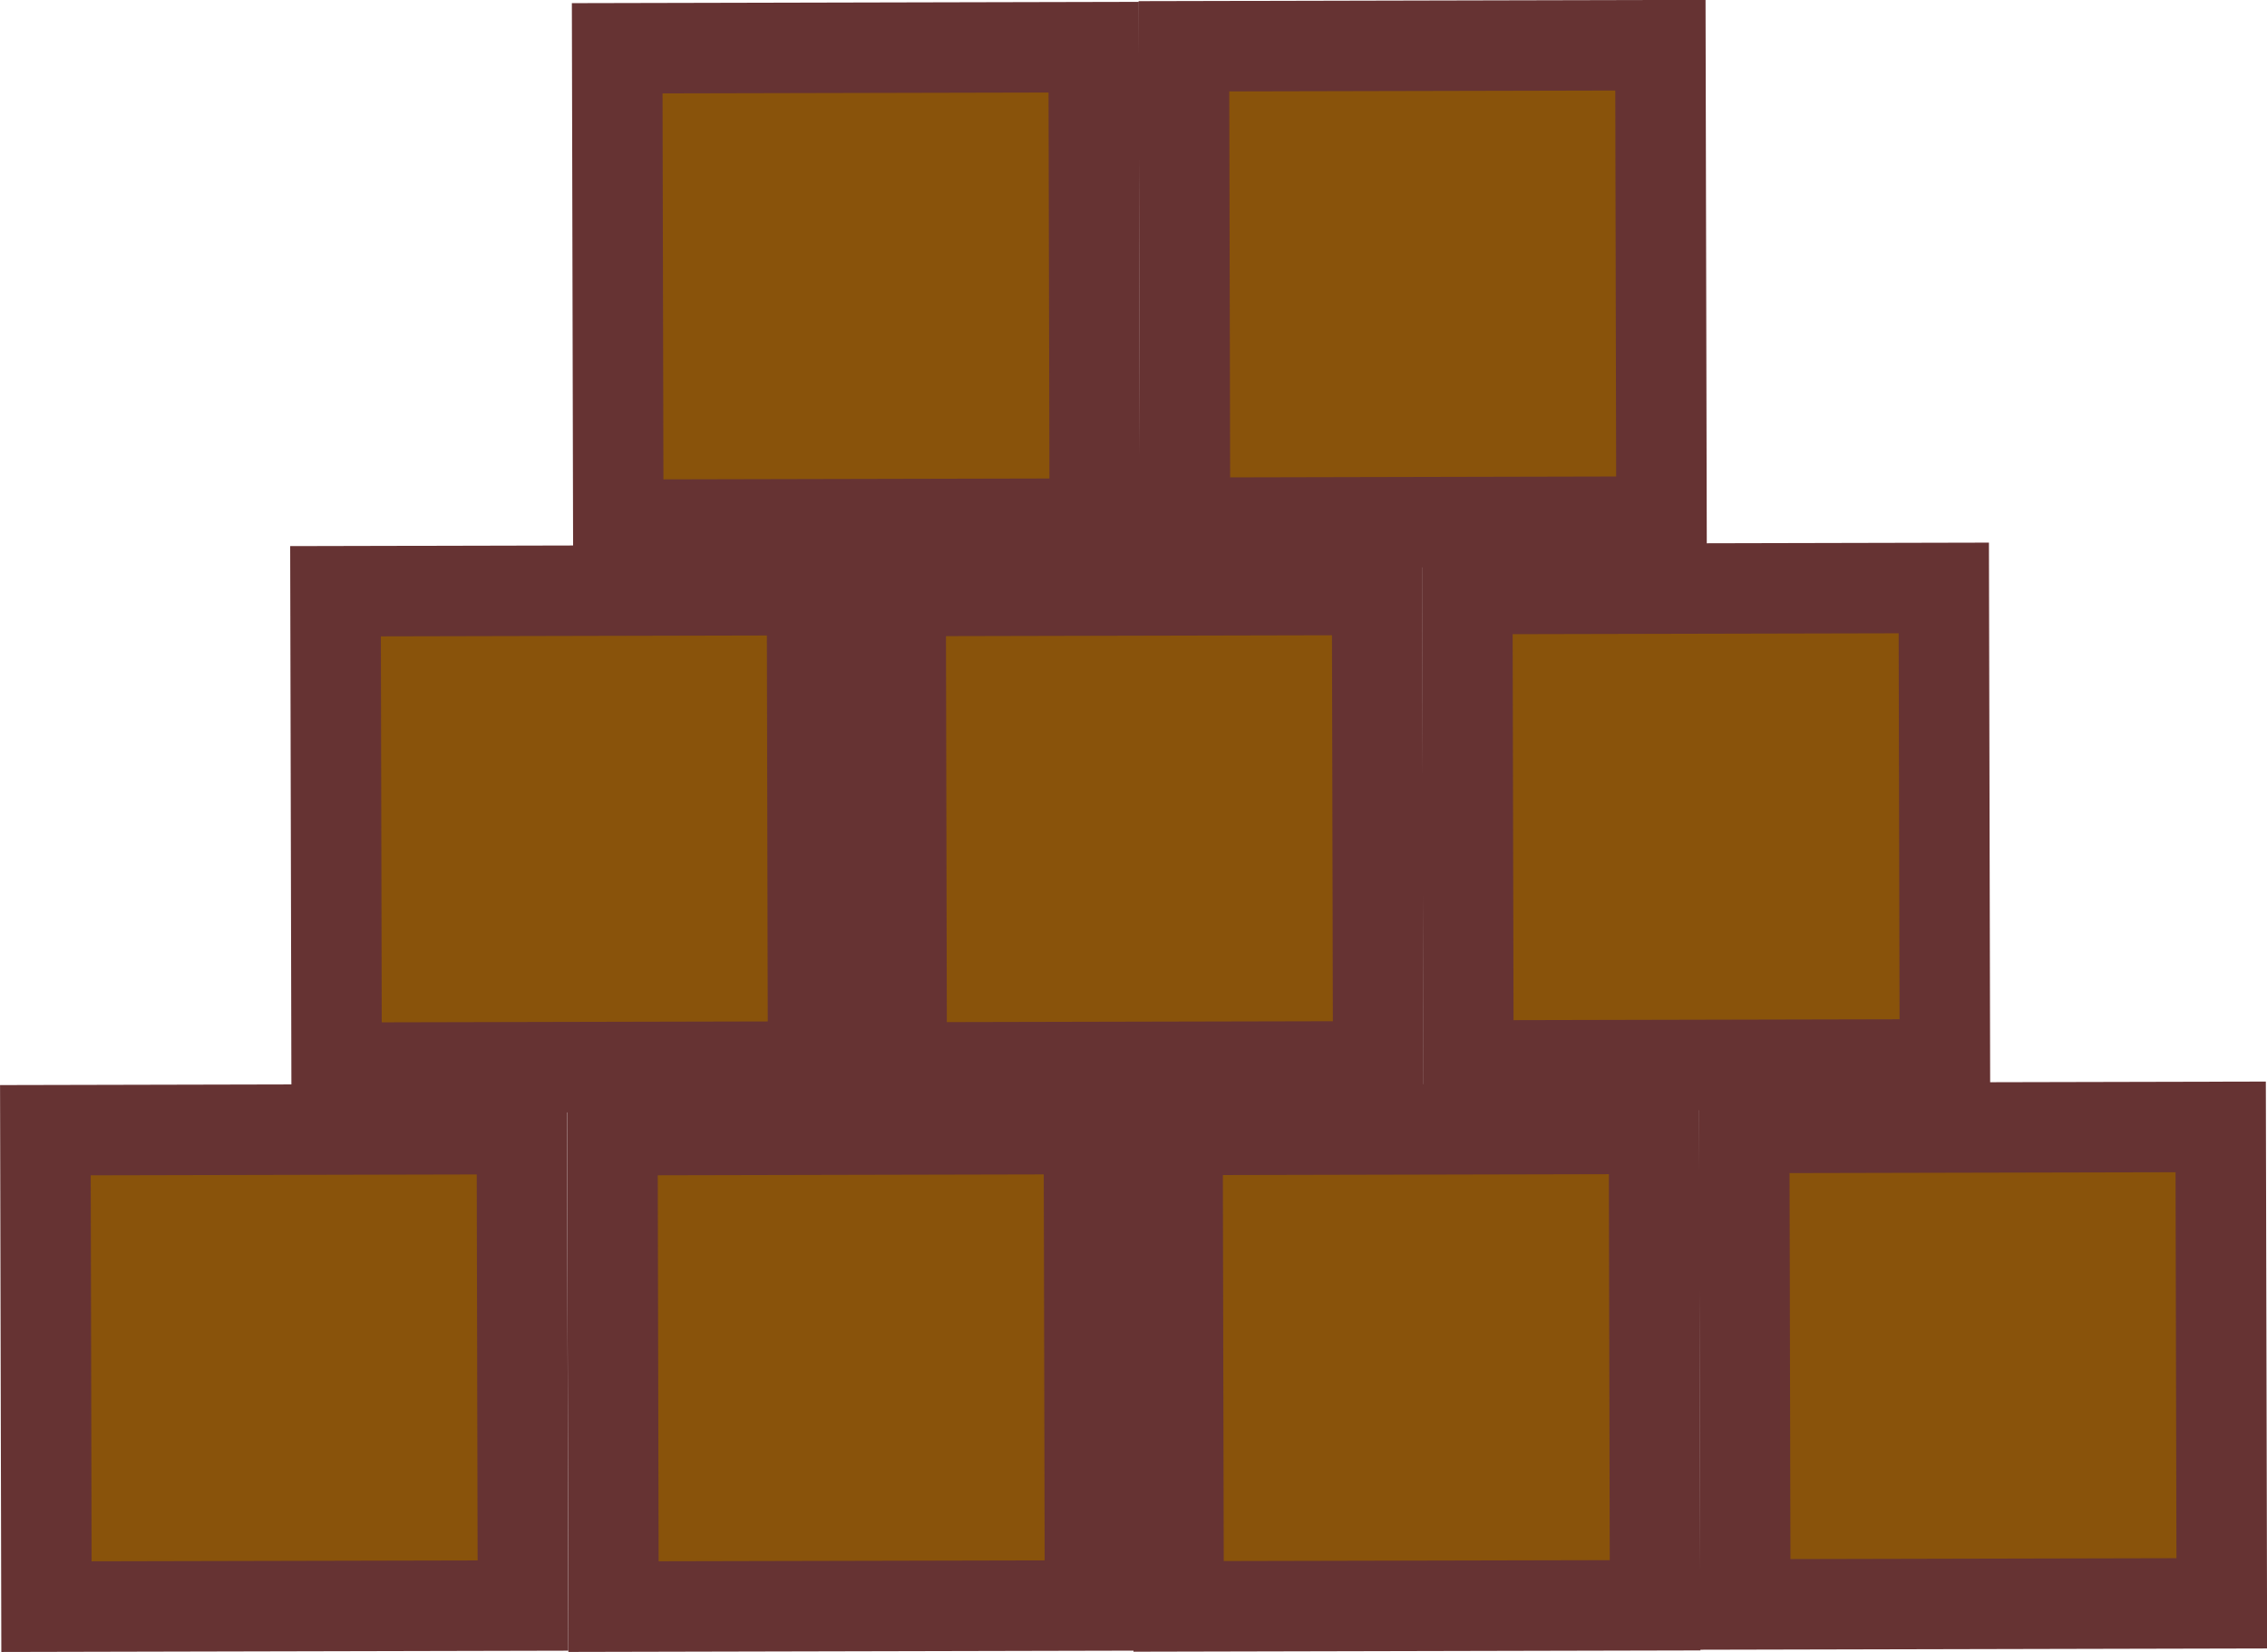
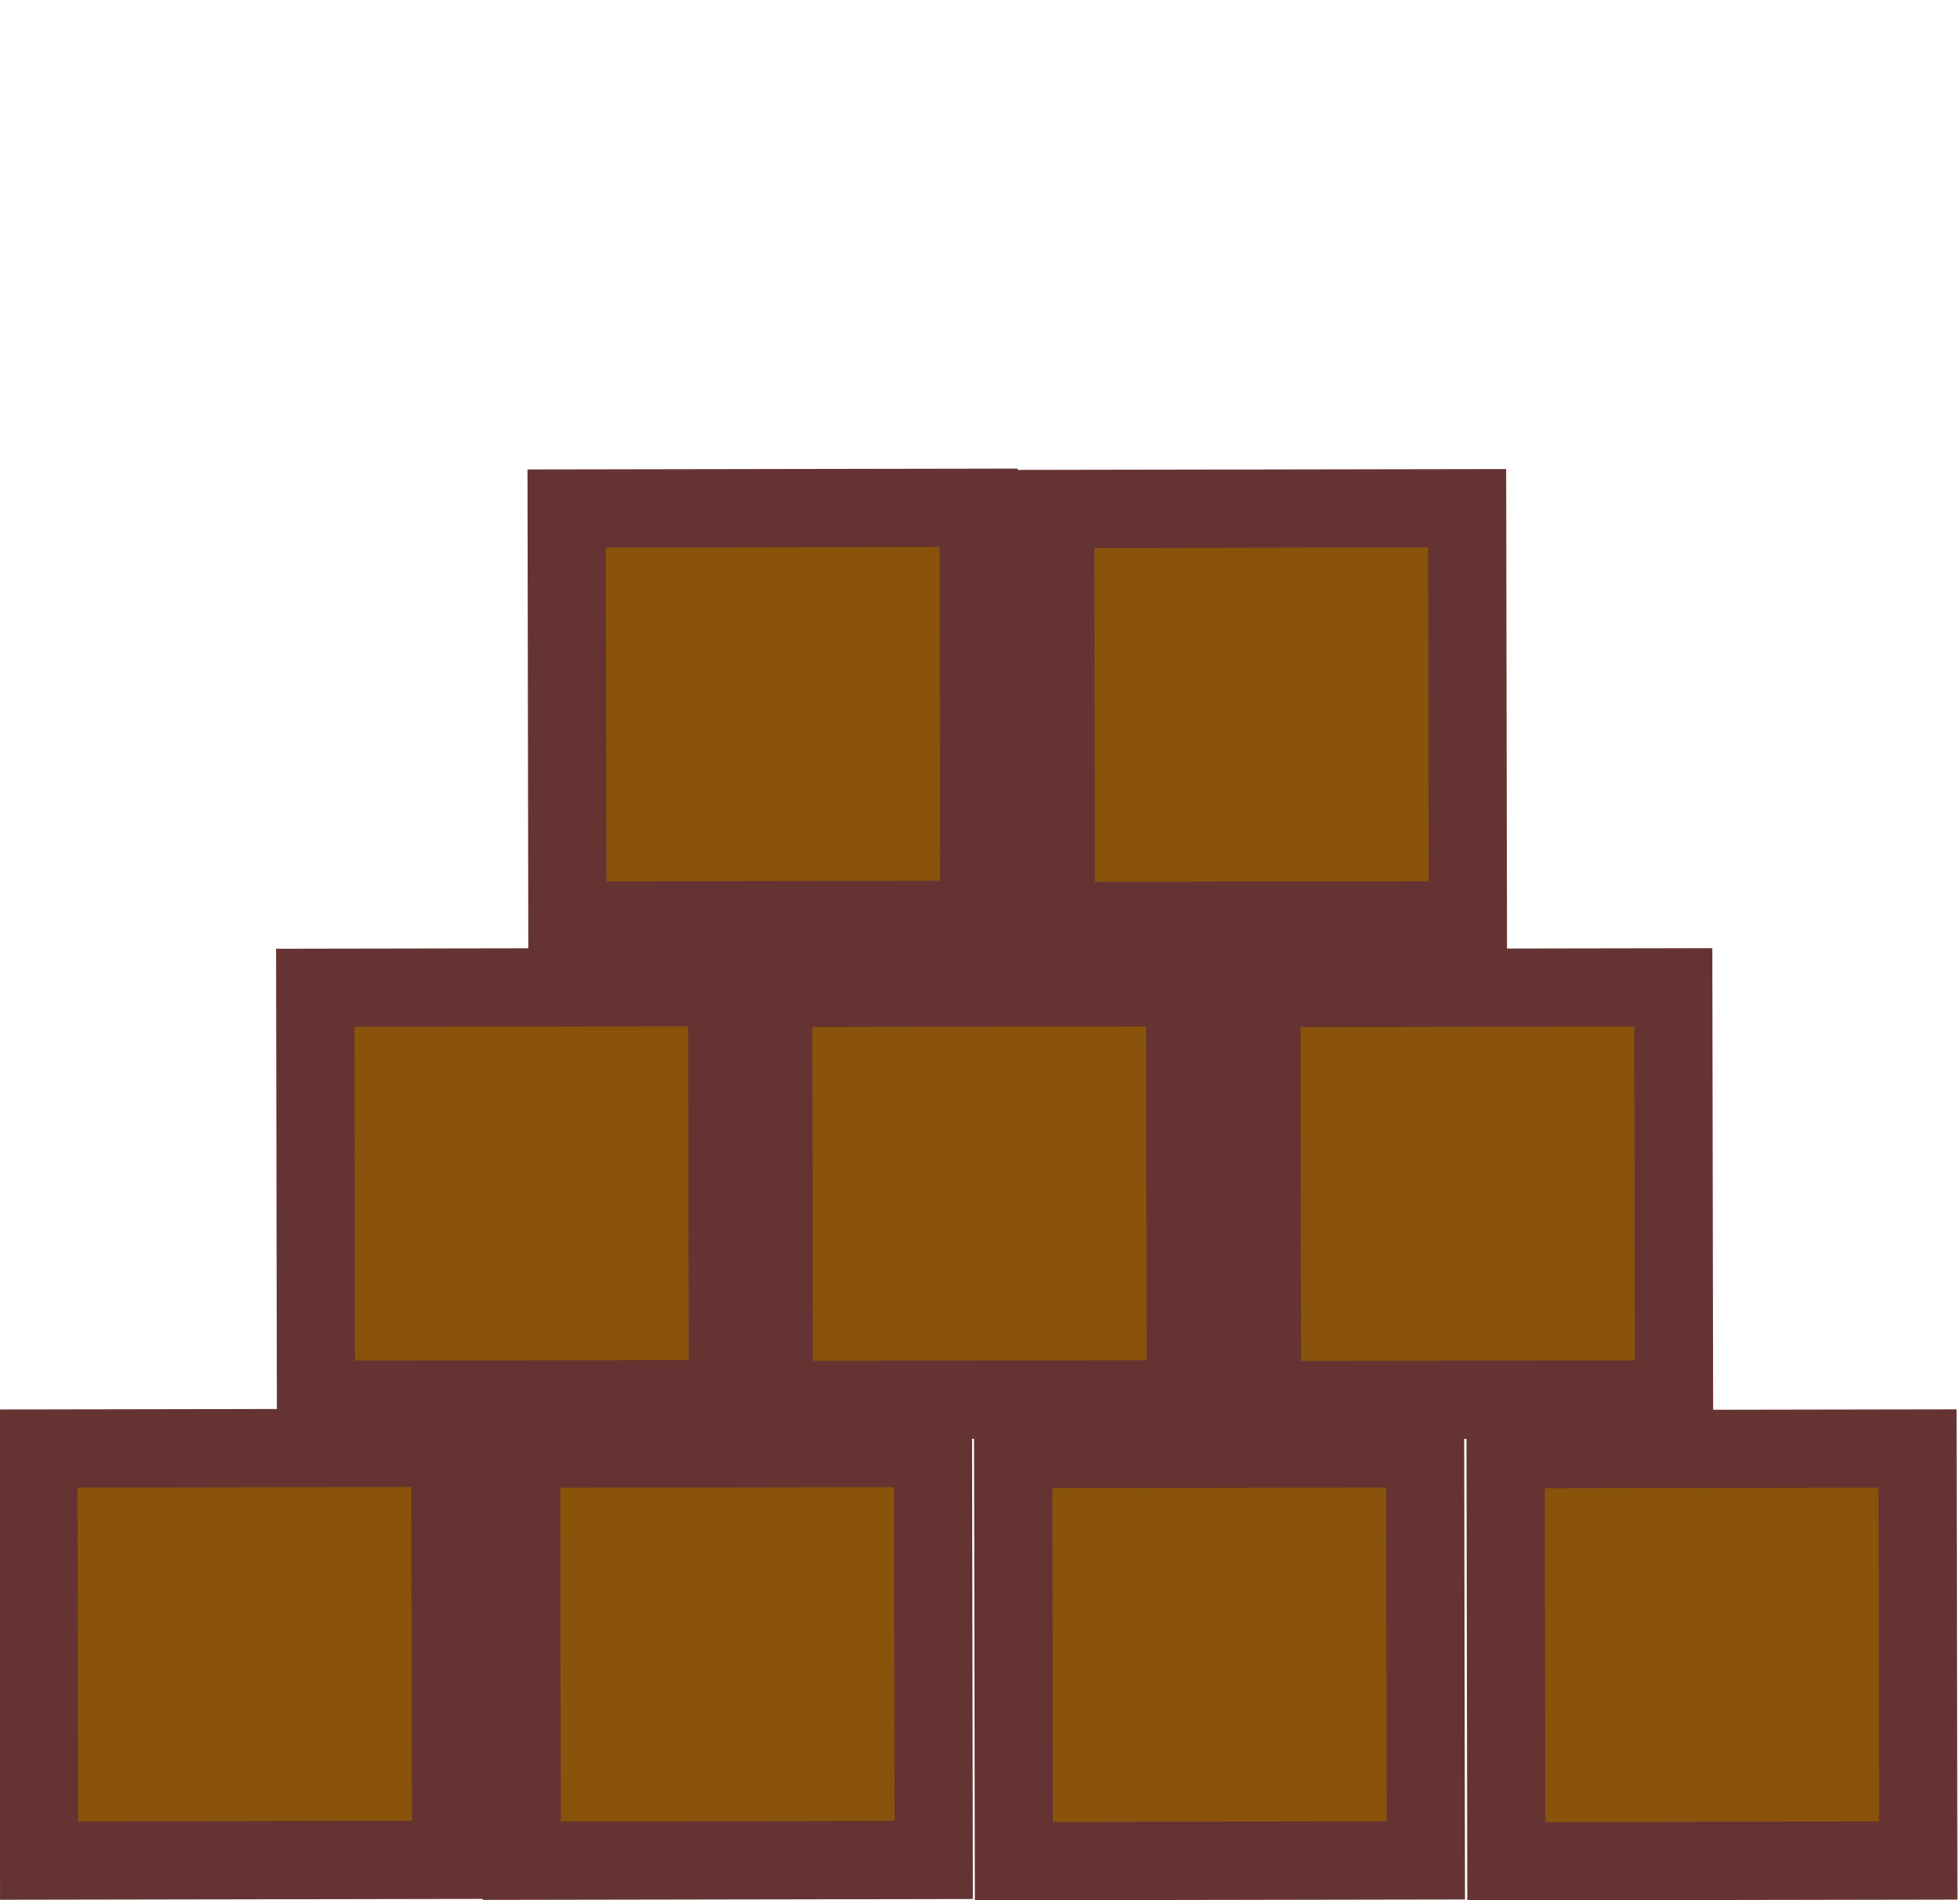
- <svg xmlns="http://www.w3.org/2000/svg" id="Capa_1" viewBox="0 0 601.38 438.28">
+ <svg xmlns="http://www.w3.org/2000/svg" version="1.1" viewBox="0 0 601.4 582.8">
  <defs>
    <style>
      .cls-1 {
        fill: #89530b;
        stroke: #633;
        stroke-miterlimit: 10;
        stroke-width: 24px;
      }
    </style>
  </defs>
-   <g id="Capa_2">
-     <rect class="cls-1" x="12.16" y="299.71" width="126.4" height="126.4" transform="translate(-.8 .17) rotate(-.13)" />
-   </g>
-   <g id="Capa_2-2" data-name="Capa_2">
-     <rect class="cls-1" x="162.57" y="299.71" width="126.4" height="126.4" transform="translate(-.79 .5) rotate(-.13)" />
-   </g>
-   <g id="Capa_2-3" data-name="Capa_2">
-     <rect class="cls-1" x="312.48" y="299.67" width="126.4" height="126.4" transform="translate(-.79 .82) rotate(-.13)" />
-   </g>
-   <g id="Capa_2-4" data-name="Capa_2">
-     <rect class="cls-1" x="462.81" y="299.16" width="126.4" height="126.4" transform="translate(-.79 1.15) rotate(-.13)" />
-   </g>
-   <g id="Capa_2-5" data-name="Capa_2">
-     <rect class="cls-1" x="89.13" y="156.73" width="126.4" height="126.4" transform="translate(-.48 .33) rotate(-.13)" />
-   </g>
-   <g id="Capa_2-6" data-name="Capa_2">
-     <rect class="cls-1" x="239.04" y="156.68" width="126.4" height="126.4" transform="translate(-.48 .66) rotate(-.13)" />
-   </g>
-   <g id="Capa_2-7" data-name="Capa_2">
-     <rect class="cls-1" x="389.37" y="156.17" width="126.4" height="126.4" transform="translate(-.48 .99) rotate(-.13)" />
-   </g>
-   <g id="Capa_2-8" data-name="Capa_2">
-     <rect class="cls-1" x="163.87" y="12.68" width="126.4" height="126.4" transform="translate(-.17 .5) rotate(-.13)" />
-   </g>
-   <g id="Capa_2-9" data-name="Capa_2">
-     <rect class="cls-1" x="314.2" y="12.16" width="126.4" height="126.4" transform="translate(-.16 .83) rotate(-.13)" />
+   <g>
+     <g id="Capa_1">
+       <g id="Capa_2">
+         <rect class="cls-1" x="12.2" y="444.2" width="126.4" height="126.4" transform="translate(-1.2 .2) rotate(-.1)" />
+       </g>
+       <g id="Capa_2-2" data-name="Capa_2">
+         <rect class="cls-1" x="160.3" y="444.2" width="126.4" height="126.4" transform="translate(-1.2 .5) rotate(-.1)" />
+       </g>
+       <g id="Capa_2-3" data-name="Capa_2">
+         <rect class="cls-1" x="311.3" y="444.2" width="126.4" height="126.4" transform="translate(-1.2 .9) rotate(-.1)" />
+       </g>
+       <g id="Capa_2-4" data-name="Capa_2">
+         <rect class="cls-1" x="462.3" y="444.2" width="126.4" height="126.4" transform="translate(-1.1 1.2) rotate(-.1)" />
+       </g>
+       <g id="Capa_2-5" data-name="Capa_2">
+         <rect class="cls-1" x="97" y="302.8" width="126.4" height="126.4" transform="translate(-.8 .4) rotate(-.1)" />
+       </g>
+       <g id="Capa_2-6" data-name="Capa_2">
+         <rect class="cls-1" x="237.5" y="302.8" width="126.4" height="126.4" transform="translate(-.8 .7) rotate(-.1)" />
+       </g>
+       <g id="Capa_2-7" data-name="Capa_2">
+         <rect class="cls-1" x="387.3" y="302.8" width="126.4" height="126.4" transform="translate(-.8 1) rotate(-.1)" />
+       </g>
+       <g id="Capa_2-8" data-name="Capa_2">
+         <rect class="cls-1" x="174.1" y="155.8" width="126.4" height="126.4" transform="translate(-.5 .5) rotate(-.1)" />
+       </g>
+       <g id="Capa_2-9" data-name="Capa_2">
+         <rect class="cls-1" x="324" y="155.8" width="126.4" height="126.4" transform="translate(-.5 .9) rotate(-.1)" />
+       </g>
+     </g>
  </g>
</svg>
